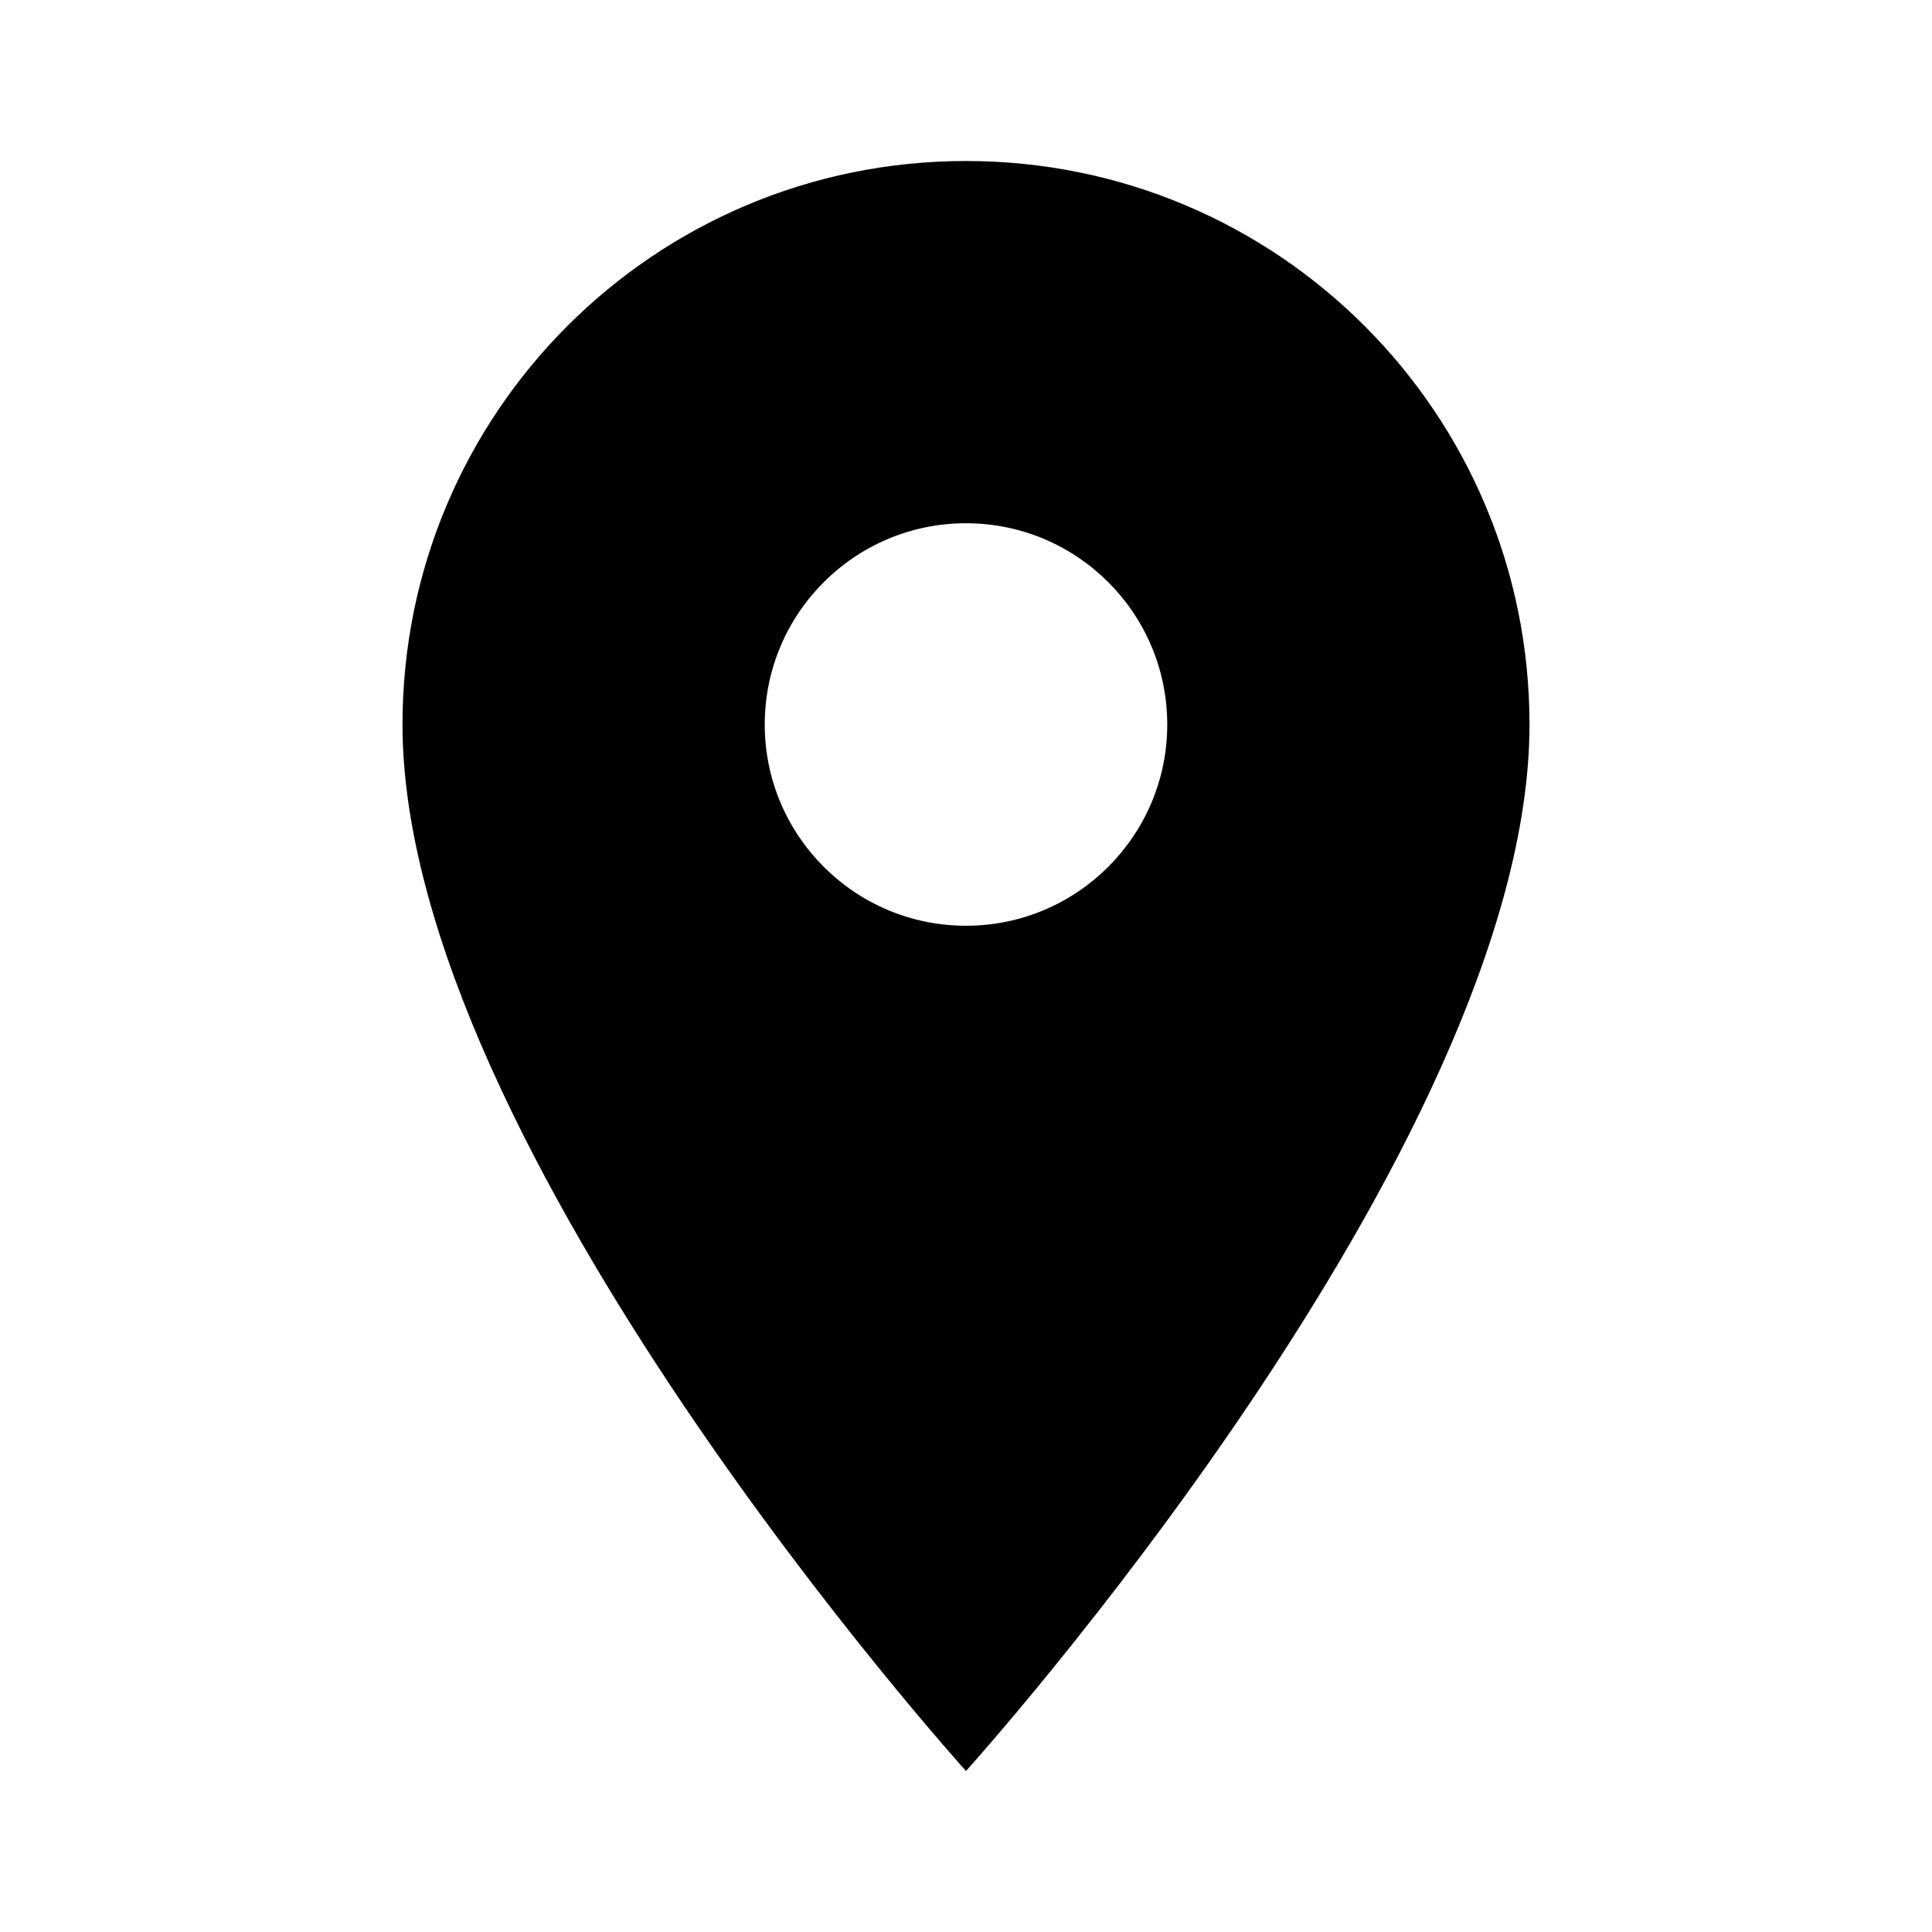
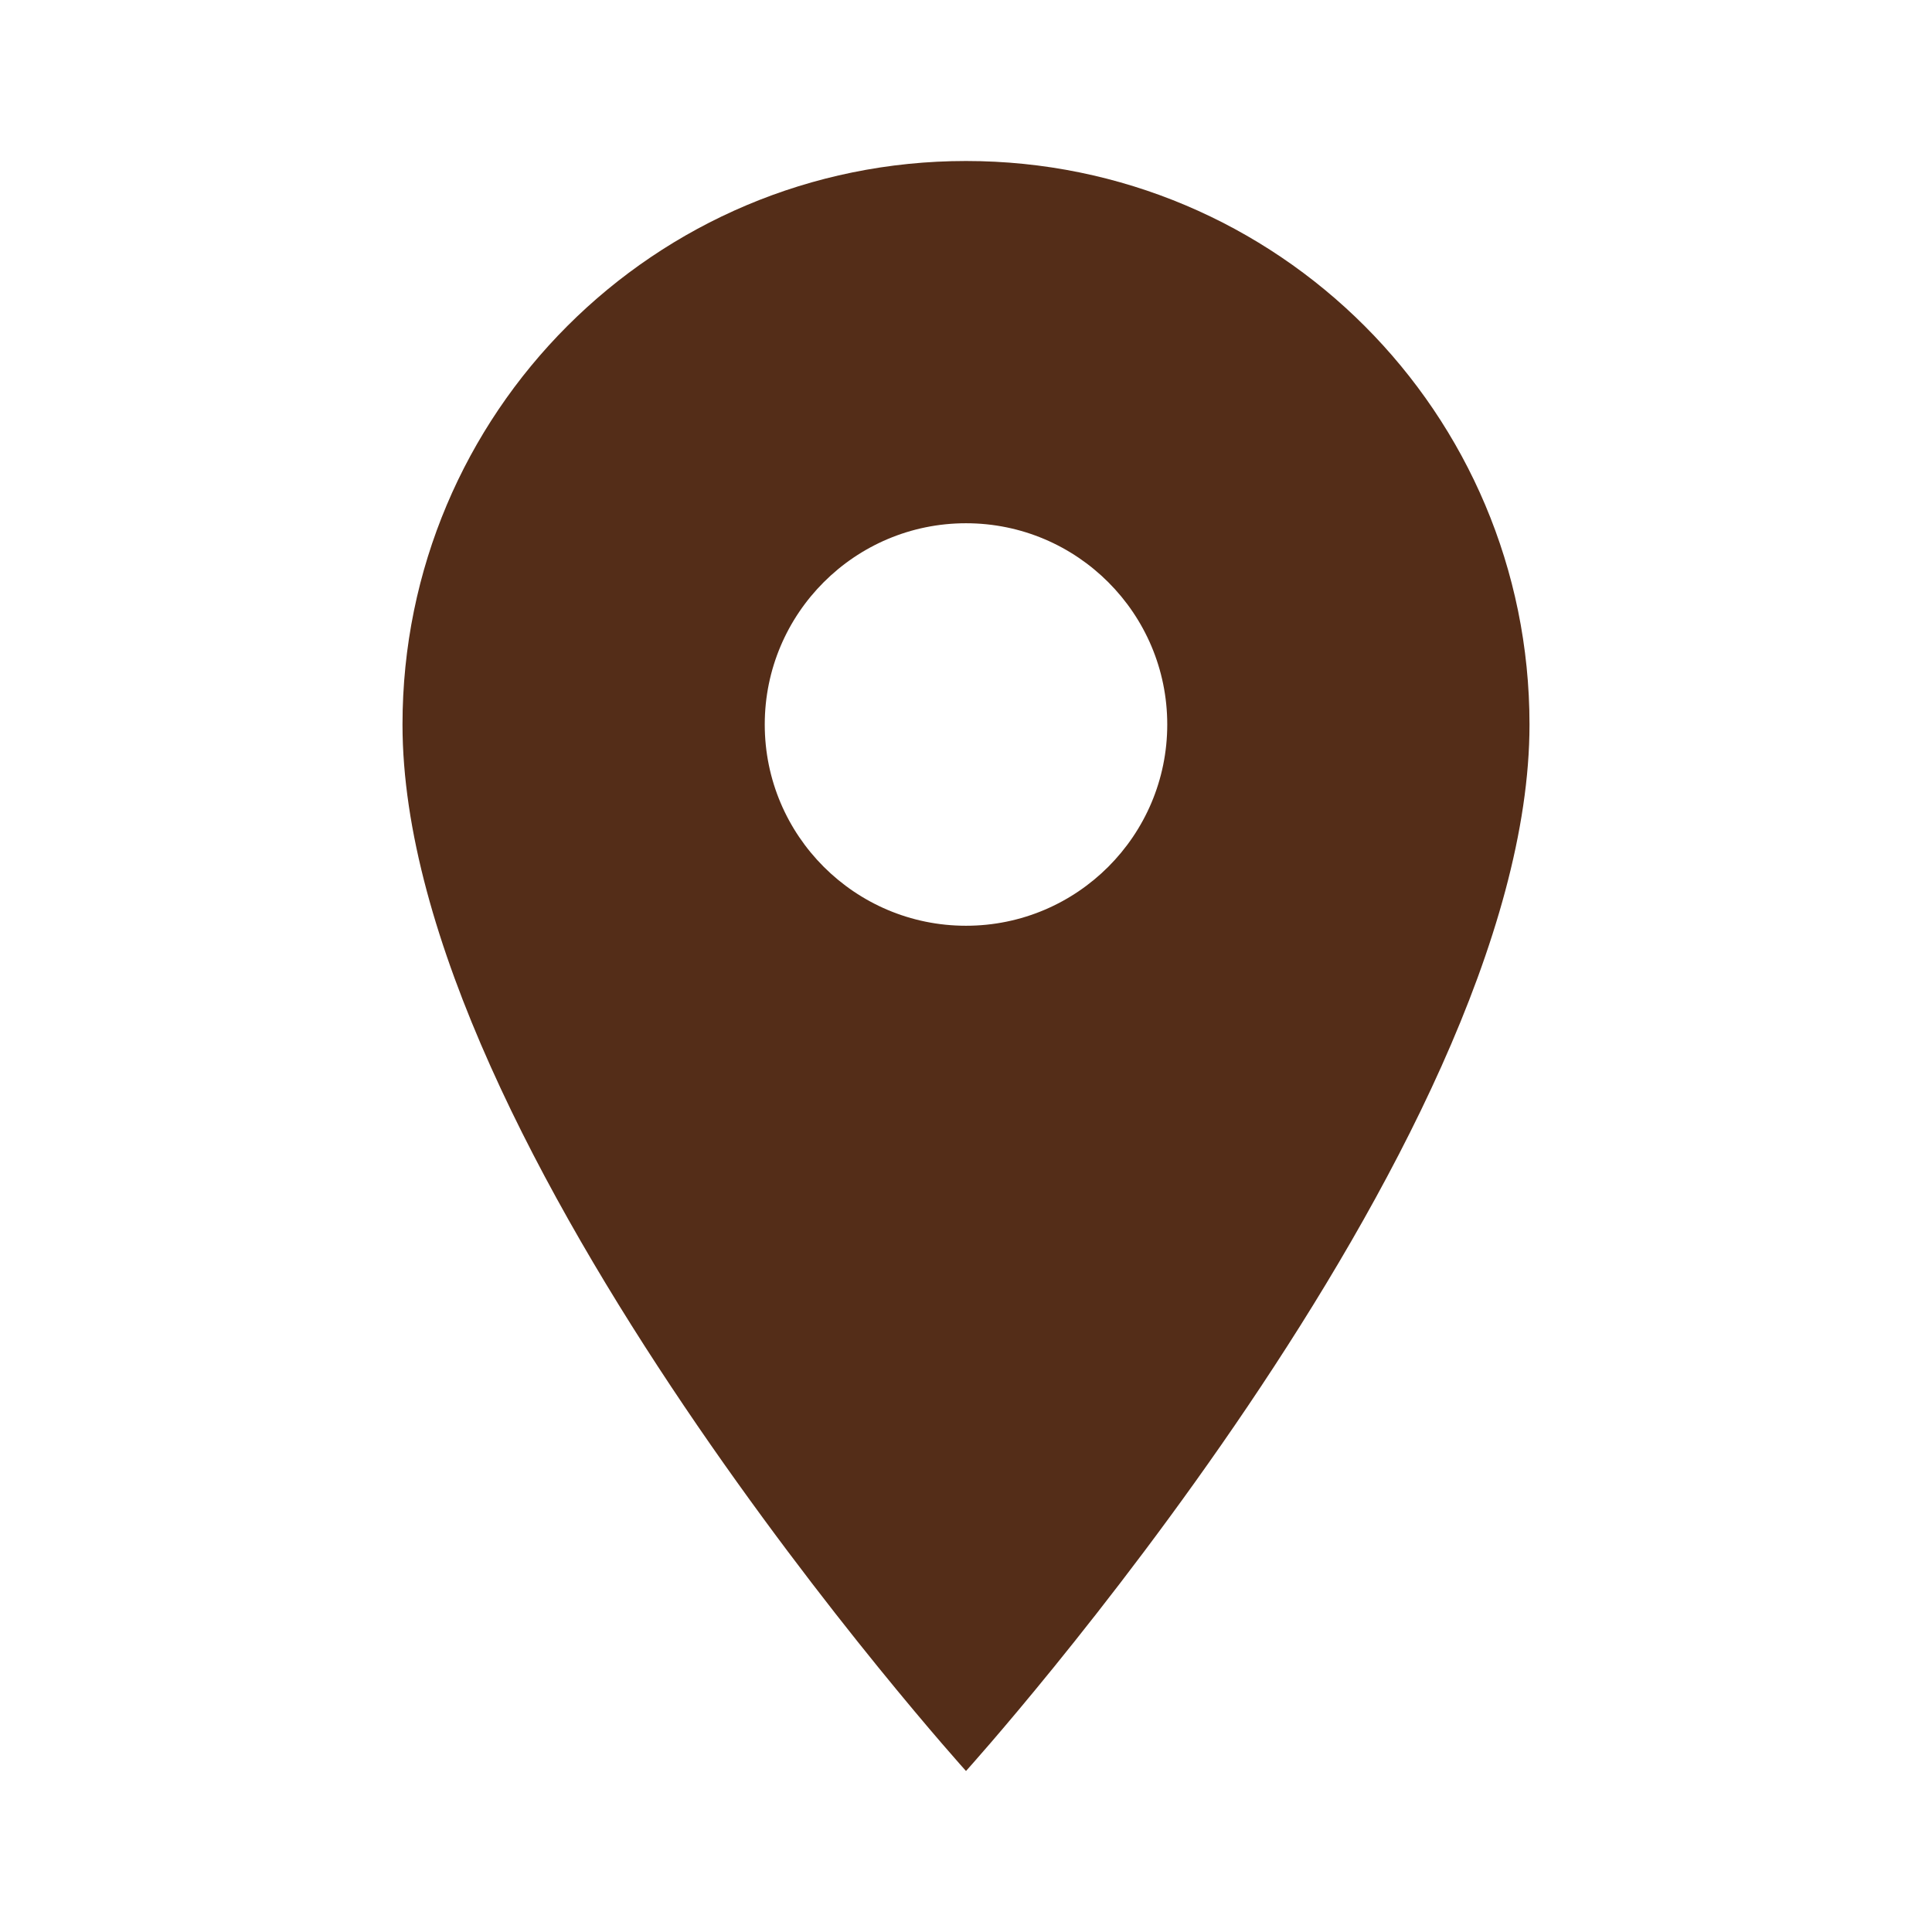
- <svg xmlns="http://www.w3.org/2000/svg" width="24" height="24" viewBox="0 0 24 24">
+ <svg xmlns="http://www.w3.org/2000/svg" fill="#542d18" width="24" height="24" viewBox="0 0 24 24">
  <path d="M12 2C8.13 2 5 5.13 5 9c0 5.25 7 13 7 13s7-7.75 7-13c0-3.87-3.13-7-7-7zm0 9.5c-1.38 0-2.5-1.12-2.5-2.5s1.12-2.5 2.5-2.5 2.5 1.12 2.5 2.5-1.12 2.5-2.5 2.5z" />
  <path d="M0 0h24v24H0z" fill="none" />
</svg>
